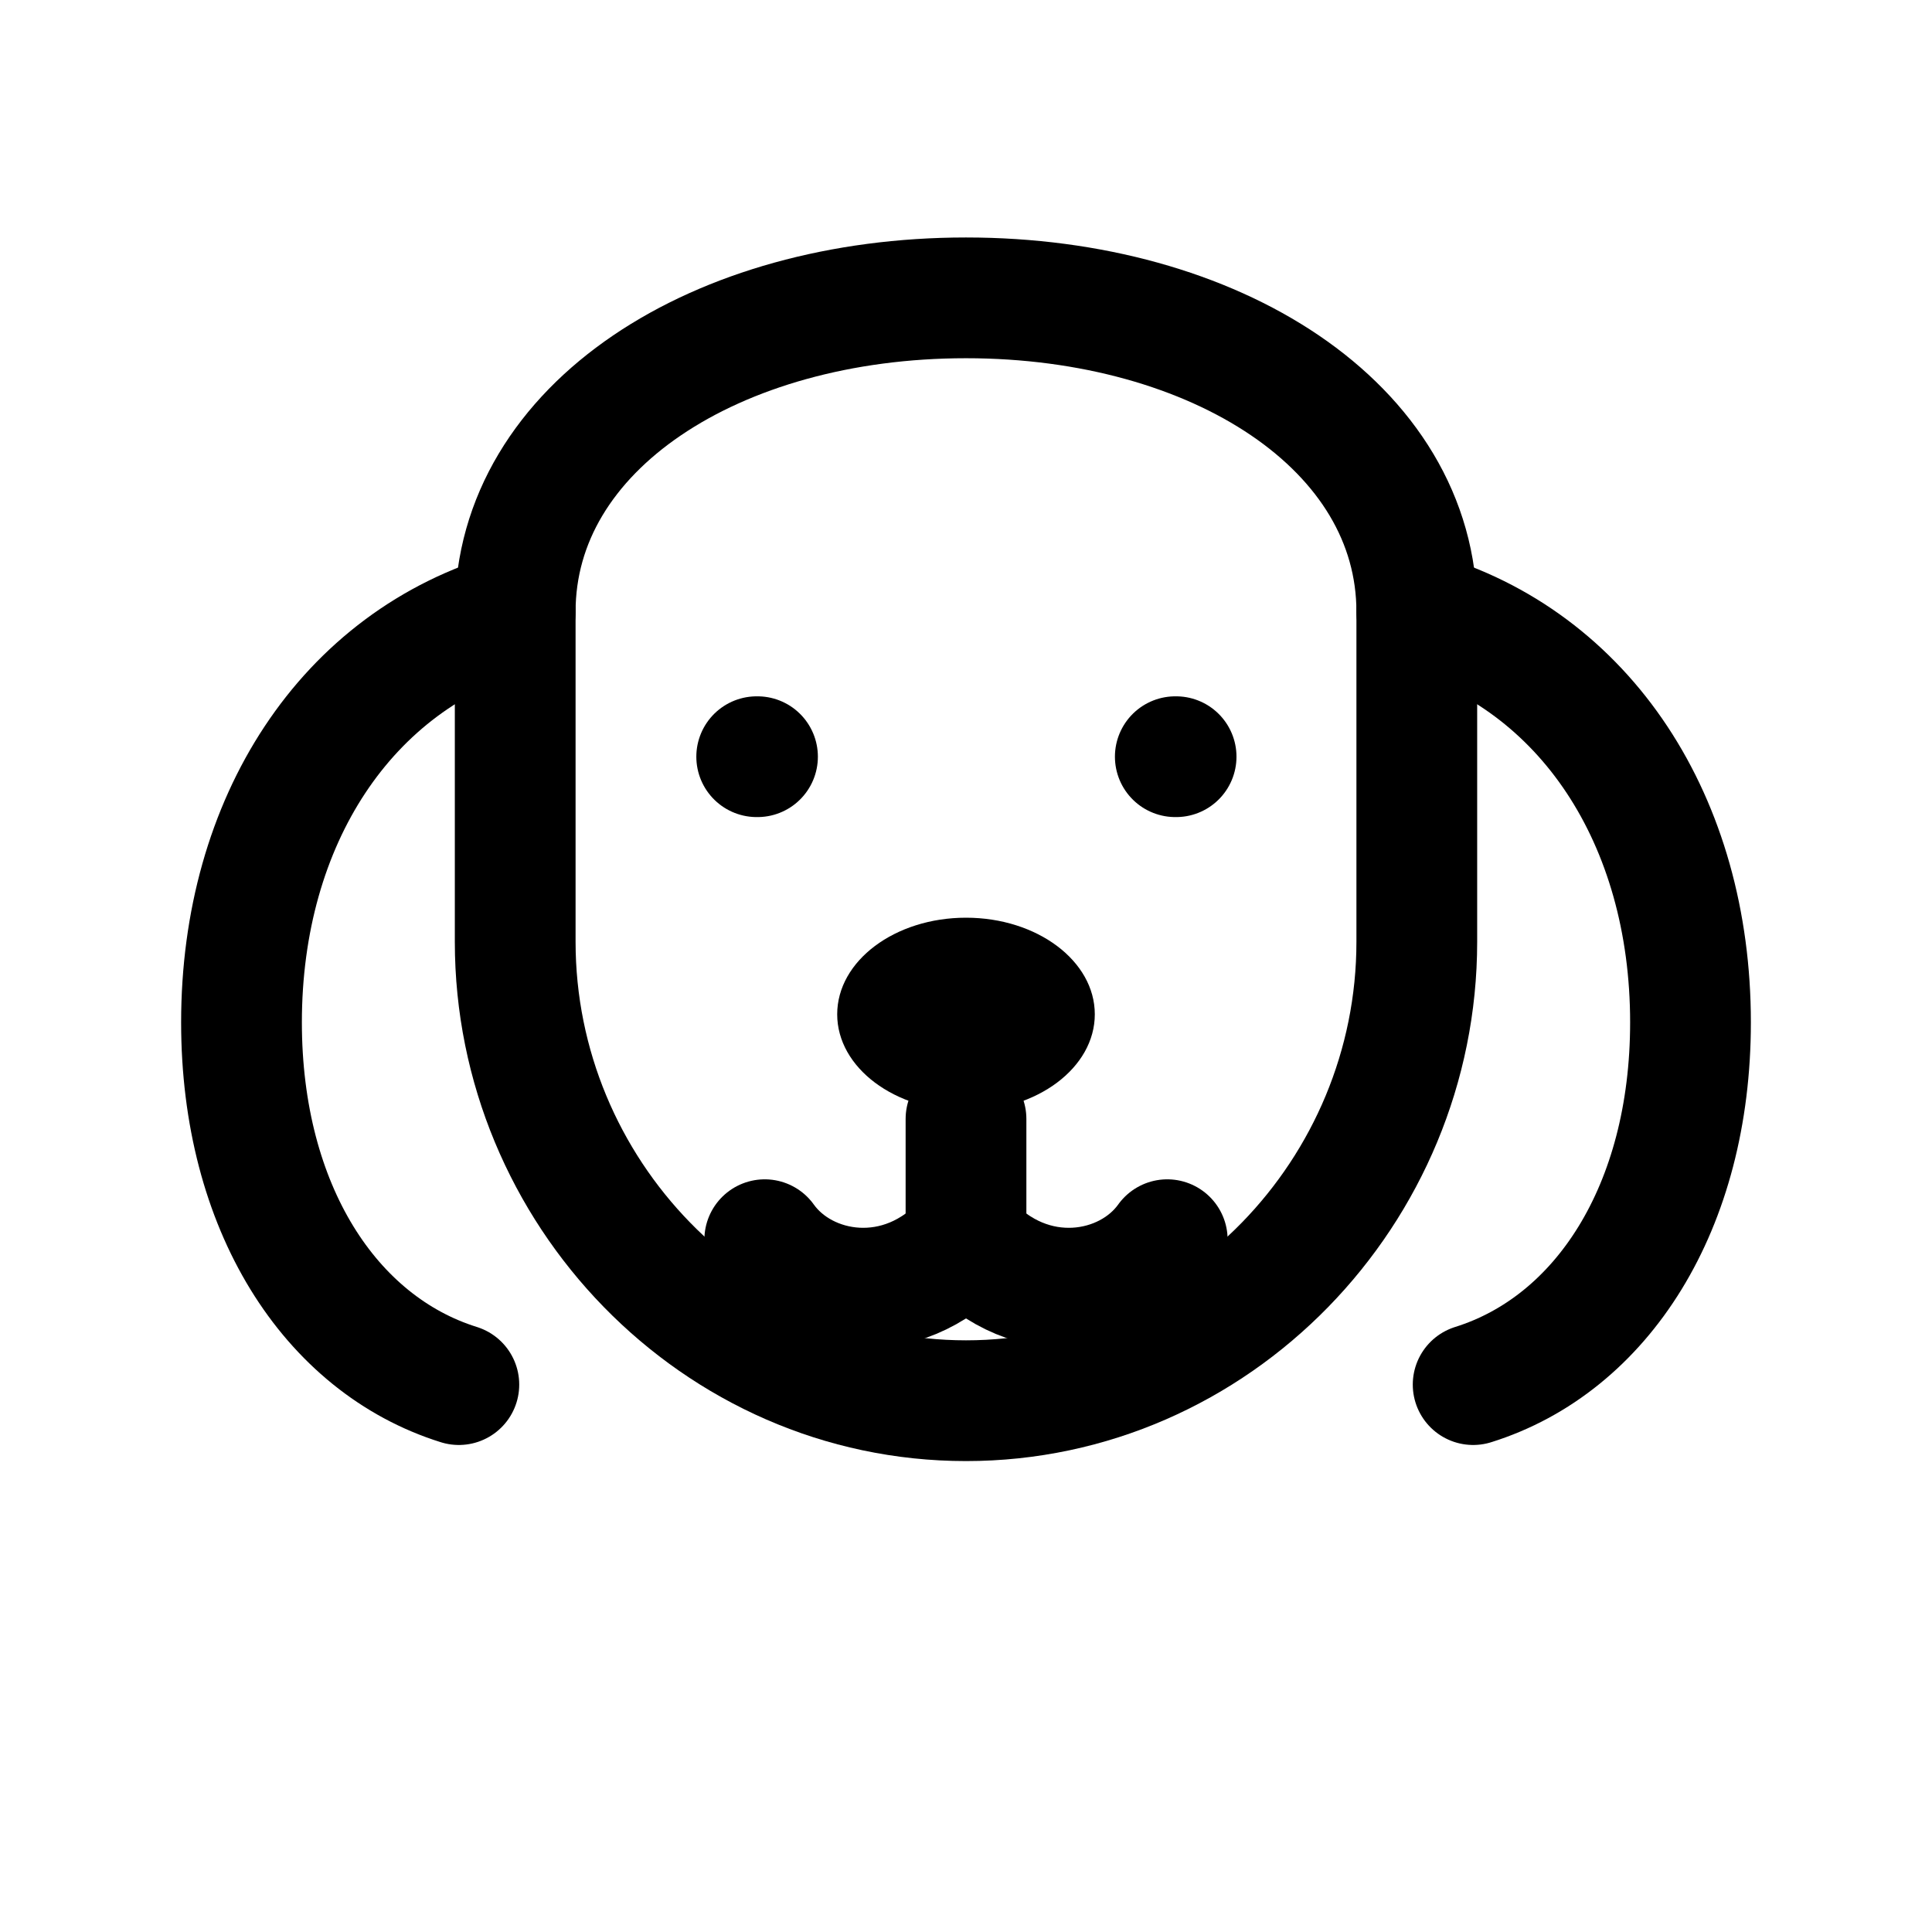
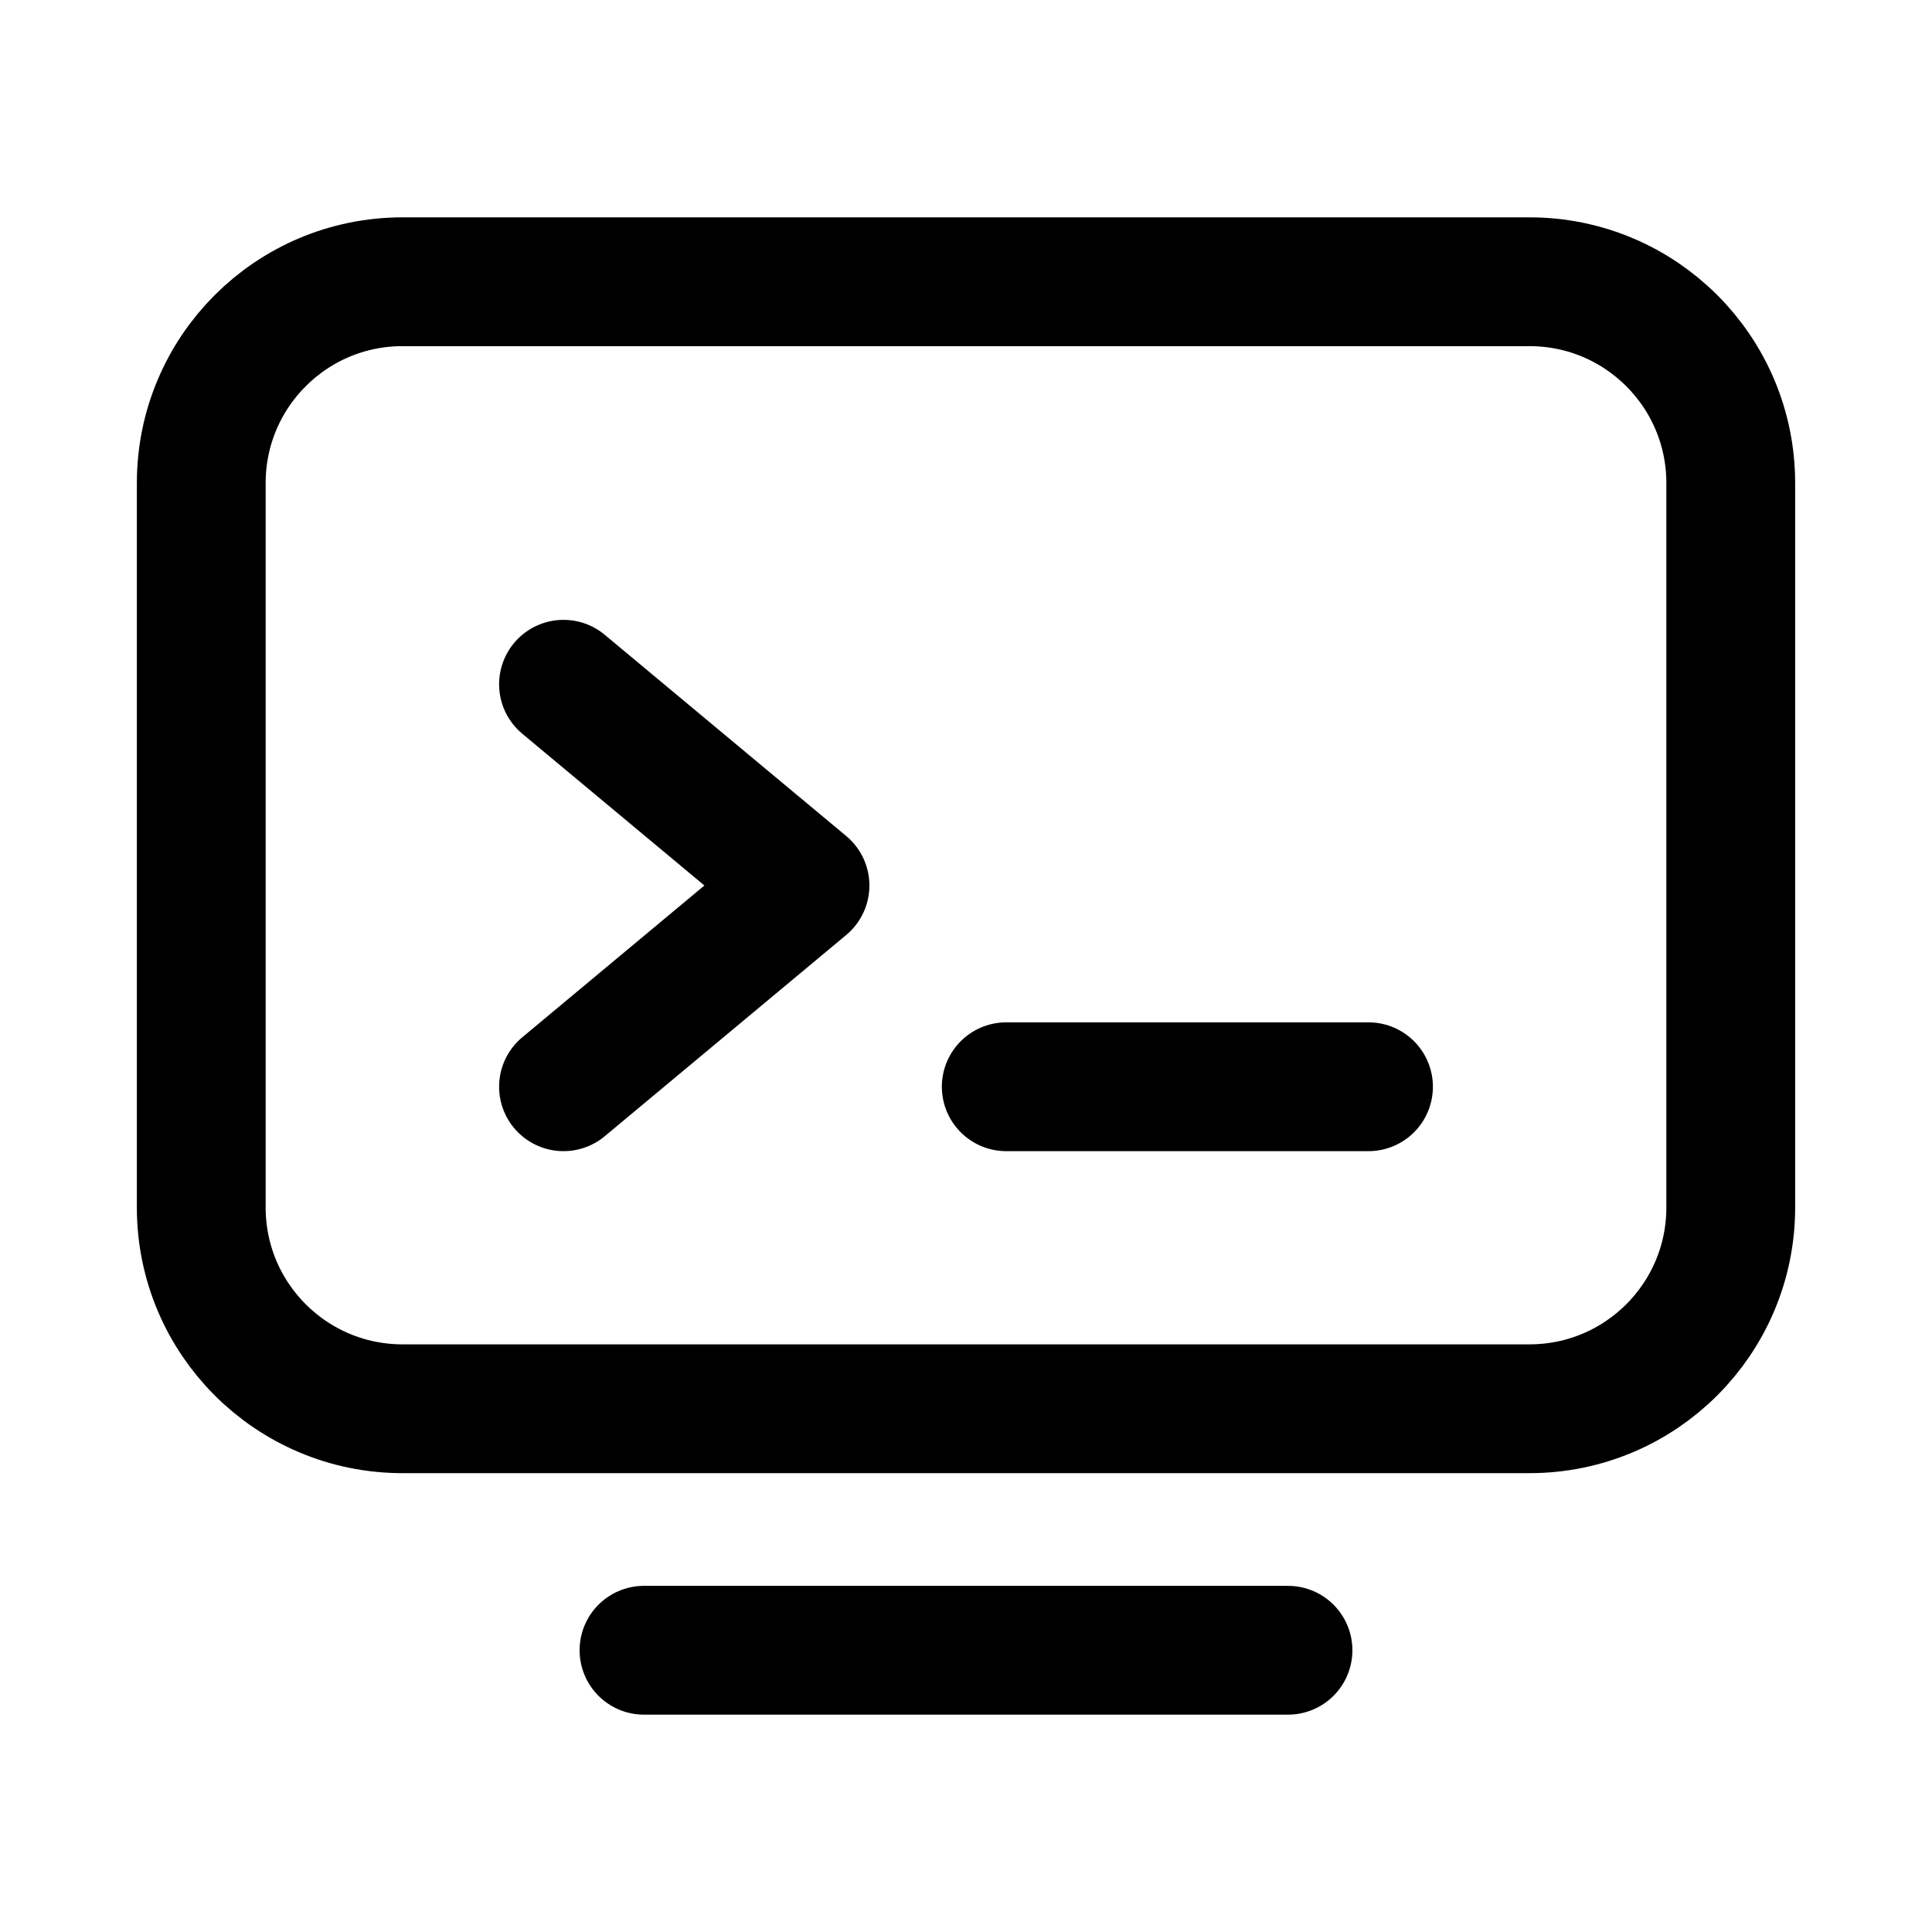
- <svg xmlns="http://www.w3.org/2000/svg" viewBox="0 0 24 24" fill="none" stroke="currentColor" stroke-width="1.5" stroke-linecap="round" stroke-linejoin="round">
-   <path d="M6.4 7.6C4.3 8.2 3 10.2 3 12.7c0 2.3 1.1 4 2.7 4.5" />
-   <path d="M17.6 7.6c2.1.6 3.4 2.6 3.4 5.1 0 2.3-1.1 4-2.7 4.5" />
-   <path d="M6.4 7.6C6.4 5.3 8.9 3.7 12 3.7s5.6 1.6 5.6 3.9v4.1c0 3.1-2.5 5.7-5.6 5.7s-5.6-2.6-5.6-5.7z" />
-   <path d="M9.4 9.4h.01M14.6 9.4h.01" />
-   <ellipse cx="12" cy="12.6" rx="1.6" ry="1.2" fill="currentColor" stroke="none" />
-   <path d="M12 13.9v1.5" />
-   <path d="M12 15.4c-.8.9-2 .7-2.5 0M12 15.4c.8.9 2 .7 2.5 0" />
+ <svg xmlns="http://www.w3.org/2000/svg" viewBox="0 0 24 24" fill="none" stroke="currentColor" stroke-width="1.6" stroke-linecap="round" stroke-linejoin="round">
+   <rect x="2.5" y="3.5" width="19" height="14" rx="2.5" />
+   <path d="M7 8.5 10 11l-3 2.5" />
+   <path d="M12.5 13.5H17" />
+   <path d="M8 20.5h8" />
</svg>
